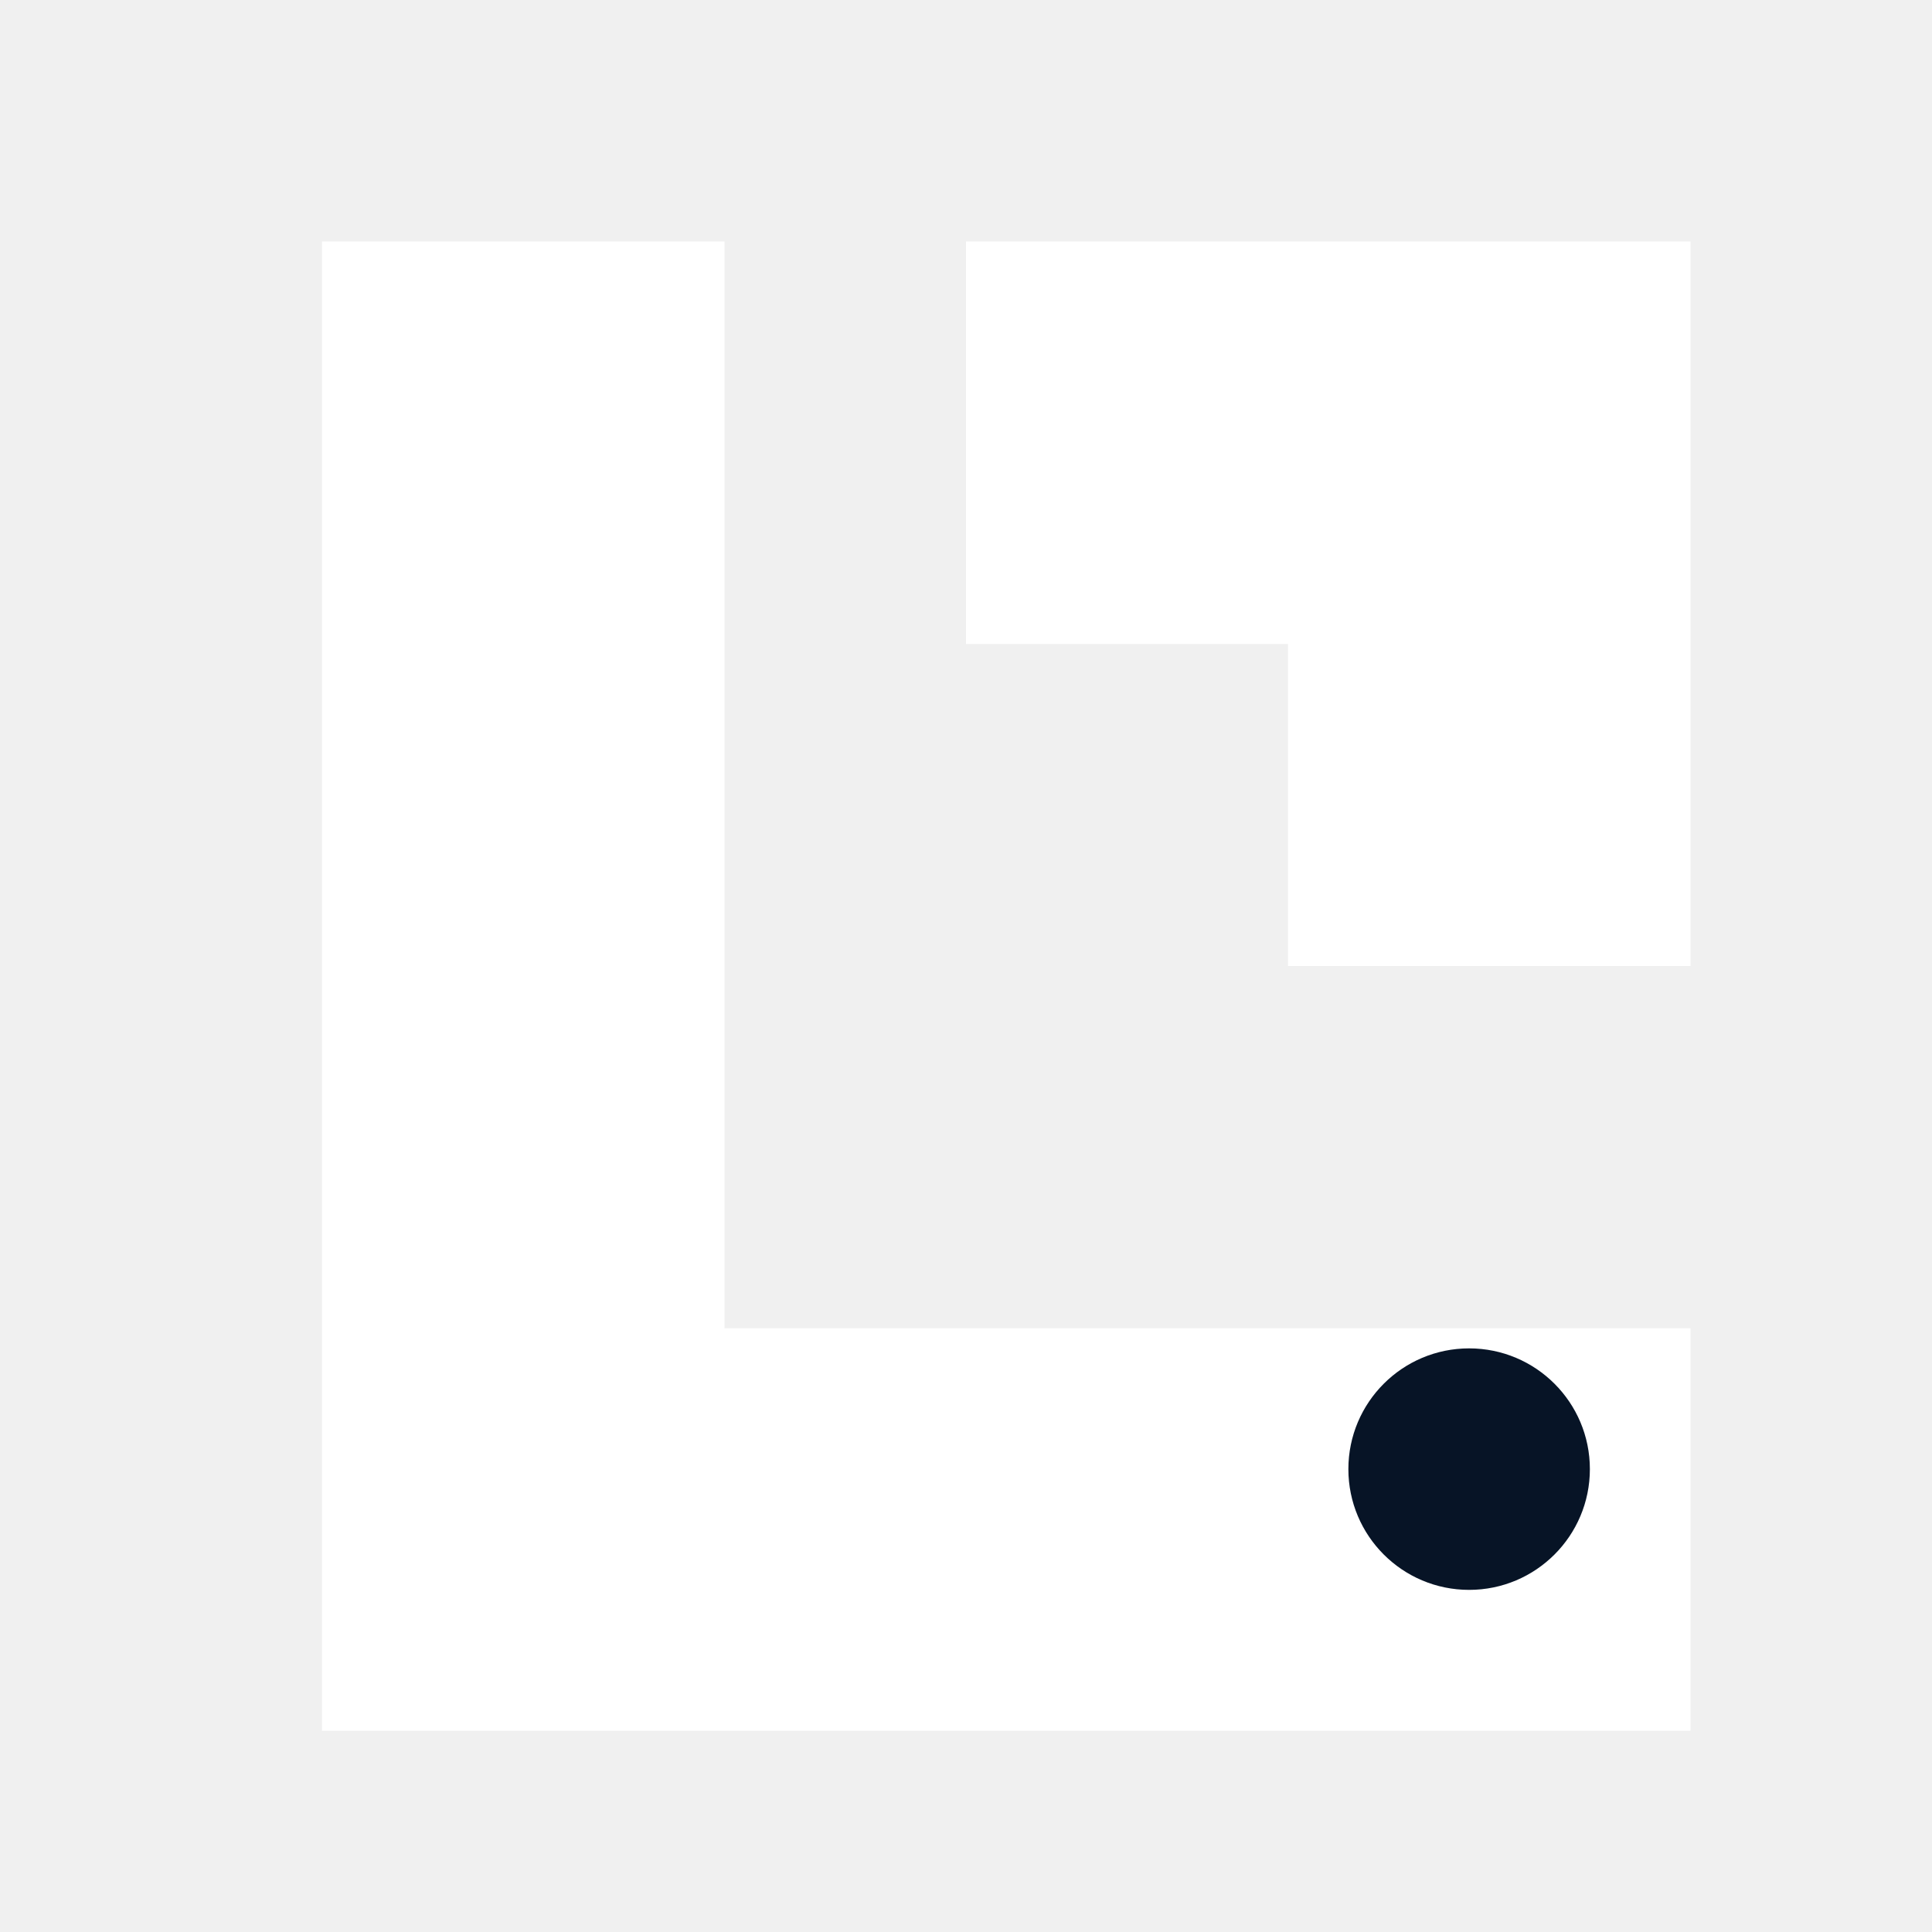
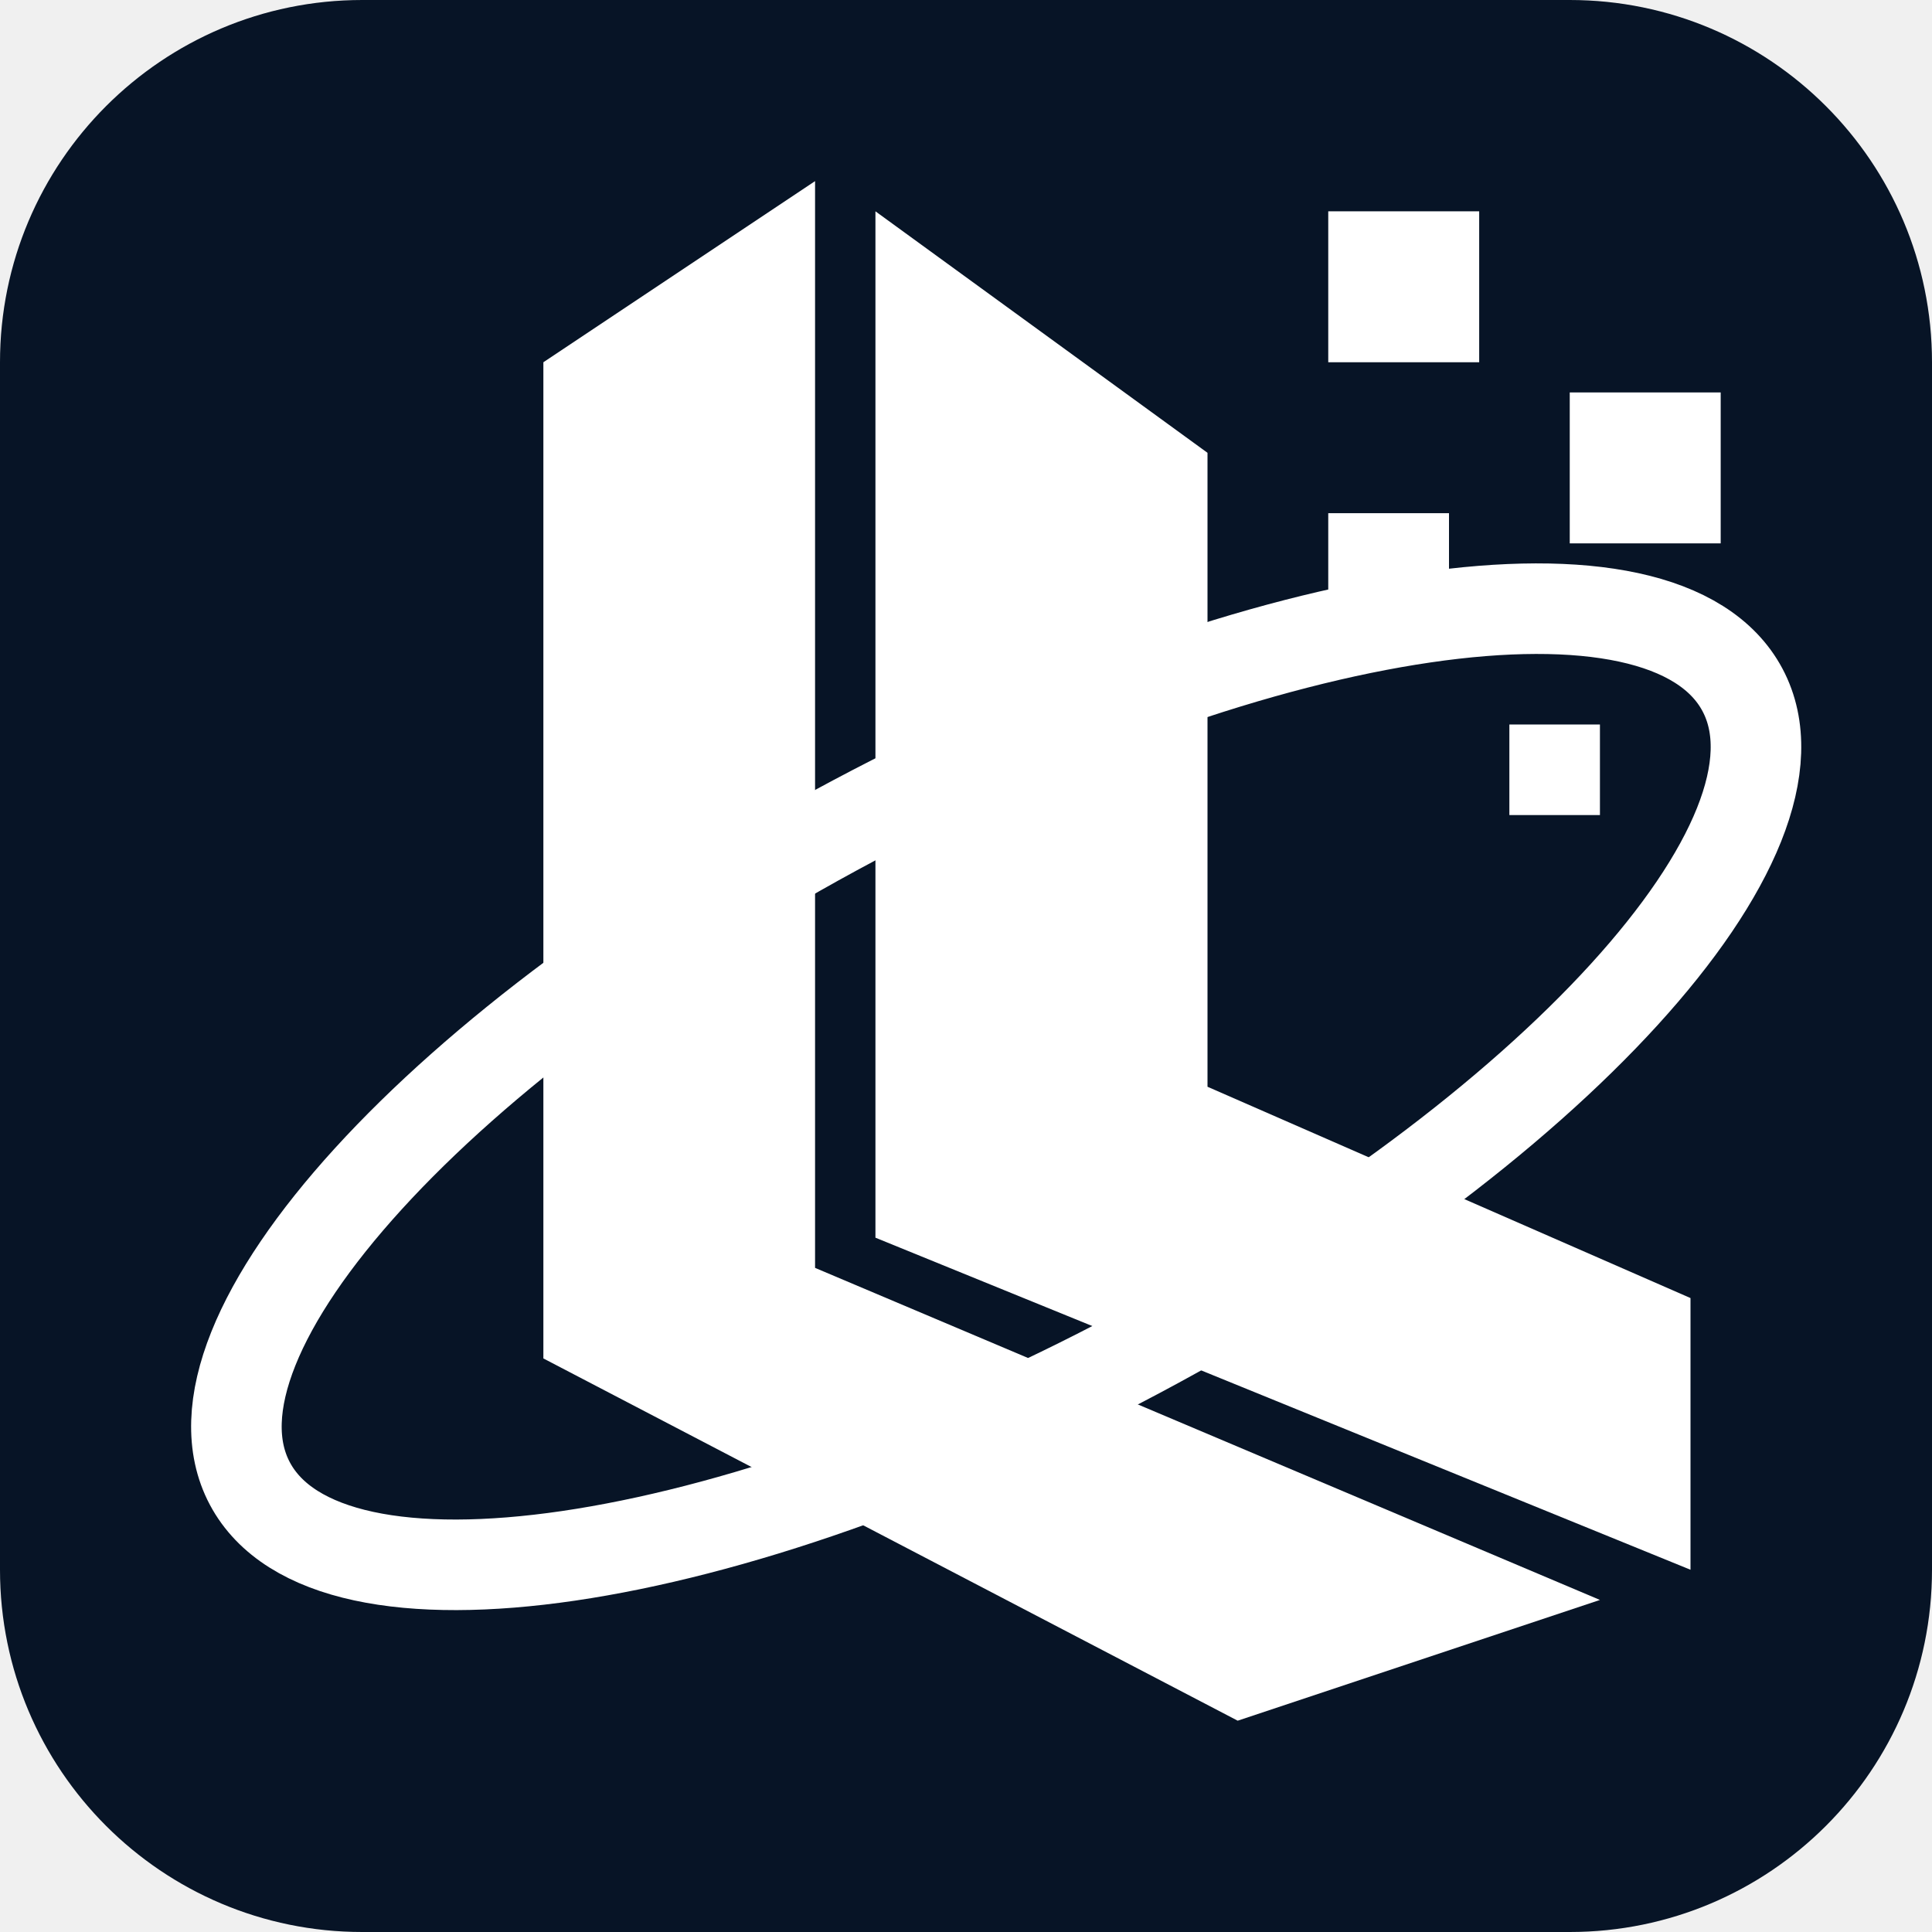
- <svg xmlns="http://www.w3.org/2000/svg" viewBox="0 0 48 48">
-   <path d="M8 6h10v27h24v10H8Z" fill="#fff" />
-   <path d="M24 6h18v18H32V16h-8Z" fill="#fff" />
-   <circle cx="36.5" cy="36.5" r="3" fill="#071426" />
+ <svg xmlns="http://www.w3.org/2000/svg" viewBox="0 0 64 64">
+   <defs>
+     <linearGradient id="silver" x2="1" y2="1">
+       <stop stop-color="#fff" />
+       <stop offset=".5" stop-color="#fff" />
+       <stop offset="1" stop-color="#fff" />
+     </linearGradient>
+     <linearGradient id="cyan">
+       <stop stop-color="#fff" />
+       <stop offset="1" stop-color="#fff" />
+     </linearGradient>
+   </defs>
+   <rect width="64" height="64" rx="12" fill="#071426" />
+   <ellipse cx="33" cy="36" rx="28" ry="10" transform="rotate(-28 33 36)" fill="none" stroke="url(#cyan)" stroke-width="3" />
+   <path d="m18 12 9-6v36l26 11-12 4-23-12Z" fill="url(#silver)" />
+   <path d="m29 7 11 8v21l16 7v9L29 41Z" fill="url(#cyan)" />
+   <g fill="#fff">
+     <path d="M44 7h5v5h-5zm8 6h5v5h-5zm-8 4h4v4h-4zm6 7h3v3h-3z" />
+   </g>
</svg>
